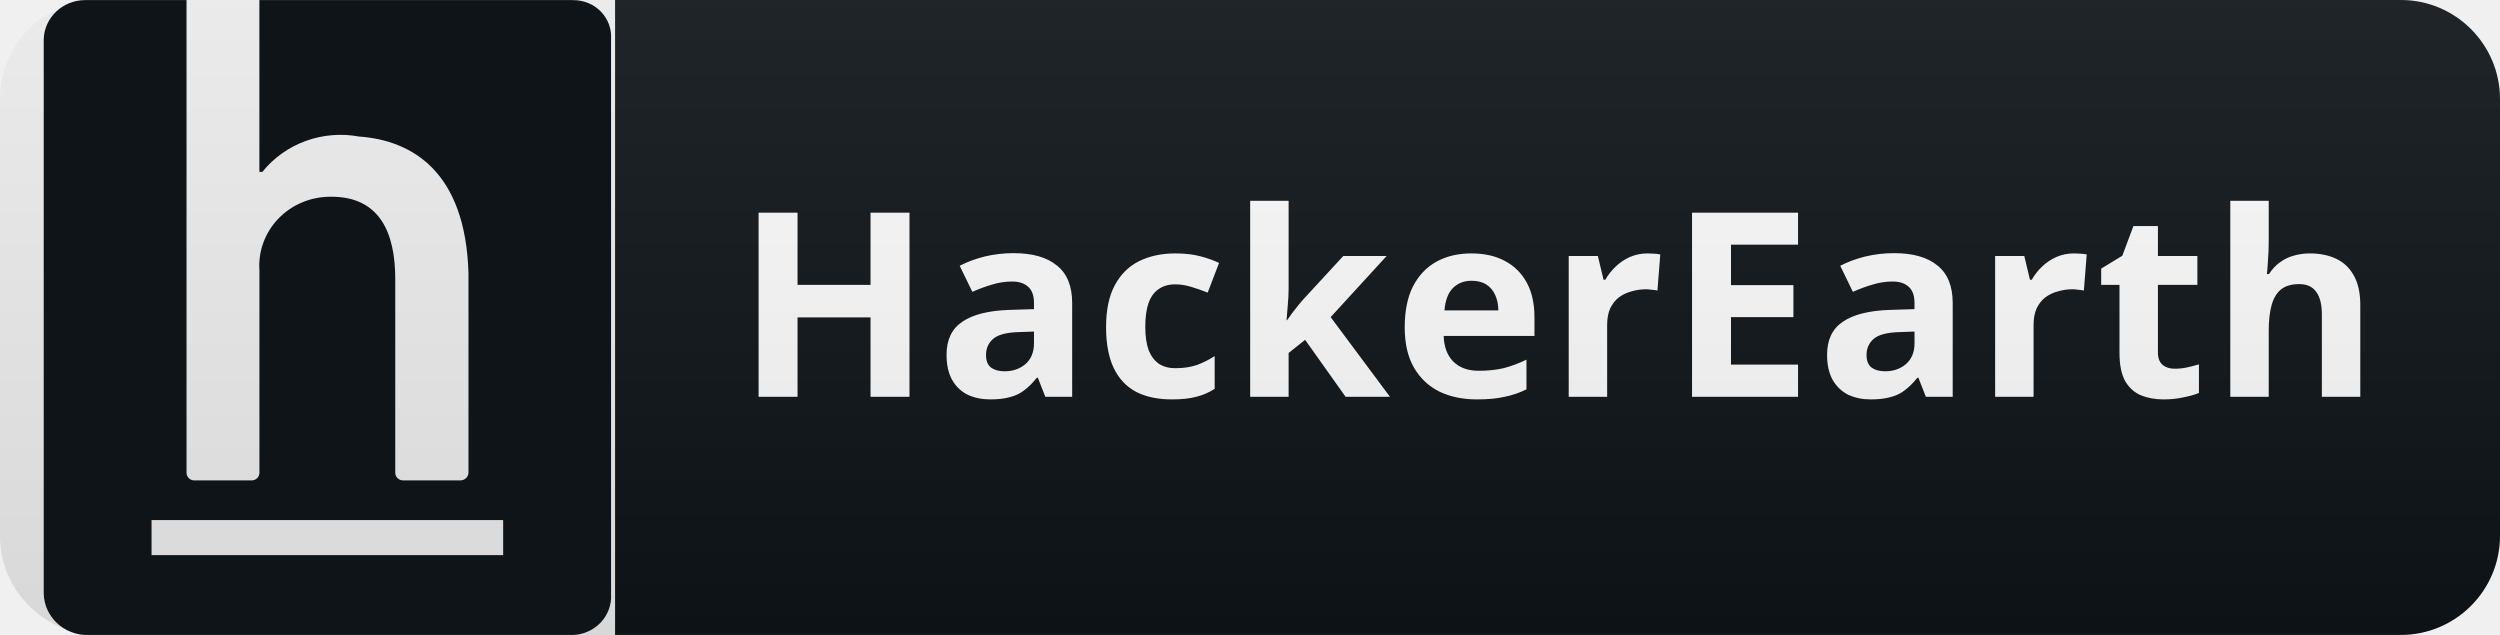
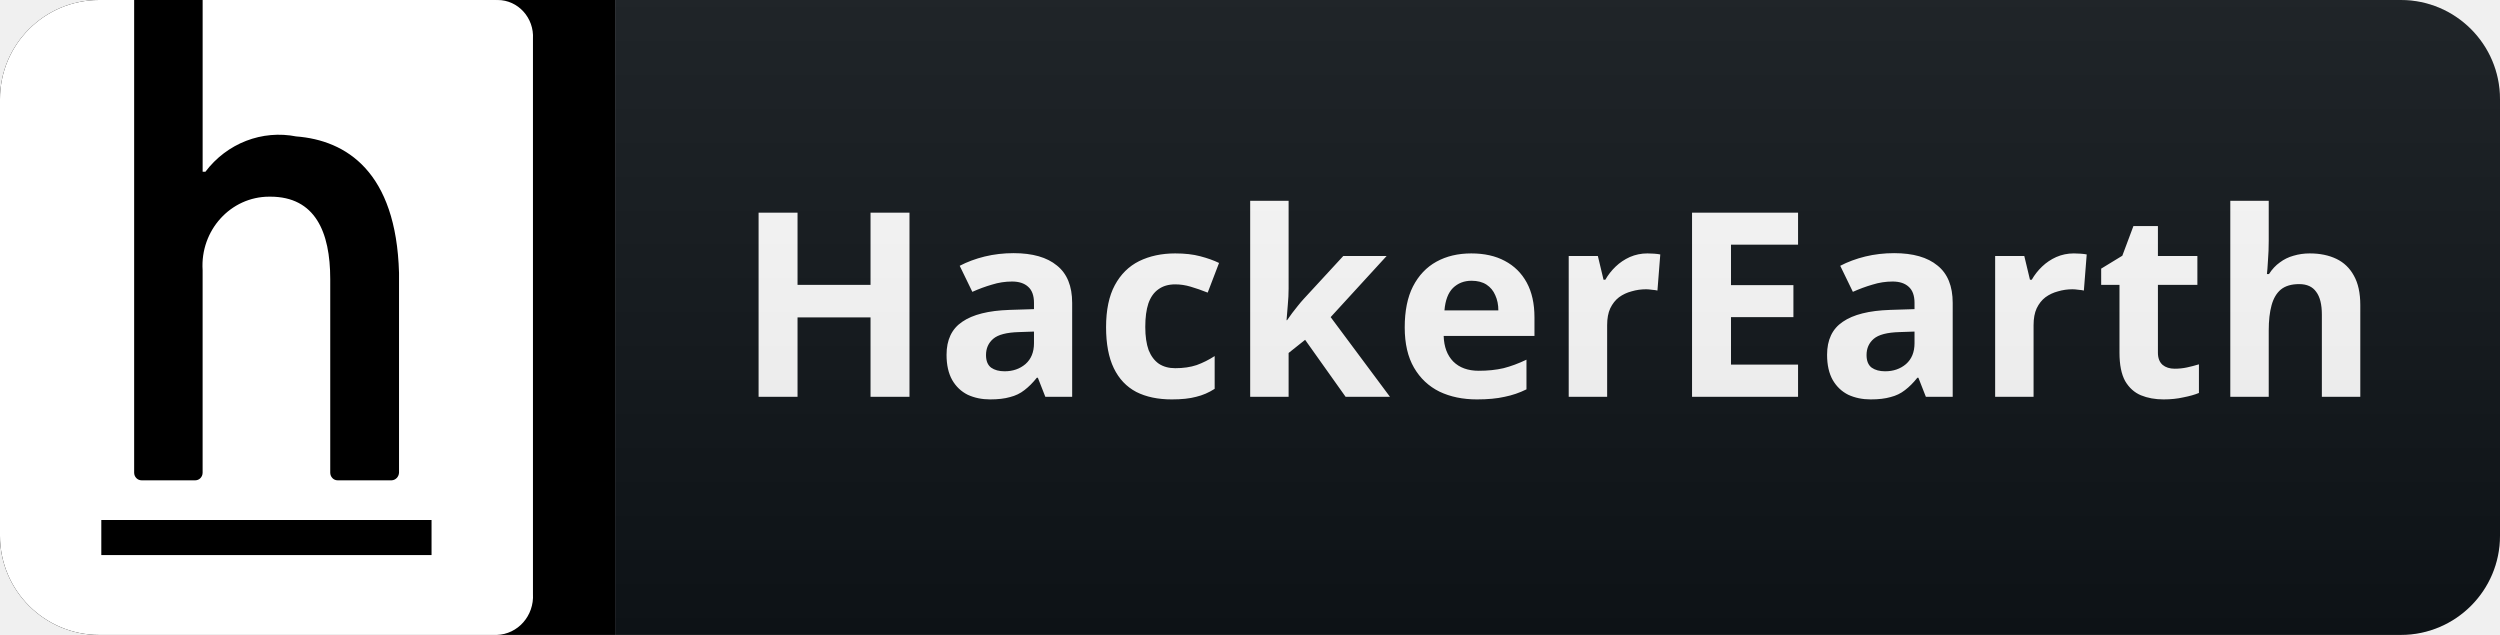
<svg xmlns="http://www.w3.org/2000/svg" width="126" height="32" viewBox="0 0 126 32" fill="none">
  <path d="M121 0H31V32H121C123.761 32 126 29.761 126 27V5C126 2.239 123.761 0 121 0Z" fill="#0F1418" />
  <path d="M45.838 20H43.875V15.996H40.196V20H38.233V10.718H40.196V14.358H43.875V10.718H45.838V20ZM51.086 12.759C52.039 12.759 52.767 12.967 53.27 13.383C53.781 13.79 54.037 14.419 54.037 15.268V20H52.685L52.308 19.038H52.256C52.056 19.289 51.848 19.497 51.632 19.662C51.424 19.827 51.181 19.944 50.904 20.013C50.635 20.091 50.301 20.13 49.903 20.13C49.487 20.13 49.11 20.052 48.772 19.896C48.442 19.731 48.182 19.484 47.992 19.155C47.801 18.817 47.706 18.392 47.706 17.881C47.706 17.127 47.97 16.572 48.499 16.217C49.027 15.853 49.82 15.654 50.878 15.619L52.113 15.58V15.268C52.113 14.895 52.013 14.622 51.814 14.449C51.623 14.276 51.354 14.189 51.008 14.189C50.661 14.189 50.323 14.241 49.994 14.345C49.664 14.44 49.335 14.562 49.006 14.709L48.369 13.396C48.75 13.197 49.17 13.041 49.63 12.928C50.098 12.815 50.583 12.759 51.086 12.759ZM51.359 16.737C50.735 16.754 50.301 16.867 50.059 17.075C49.816 17.283 49.695 17.556 49.695 17.894C49.695 18.189 49.781 18.401 49.955 18.531C50.128 18.652 50.353 18.713 50.631 18.713C51.047 18.713 51.398 18.592 51.684 18.349C51.97 18.098 52.113 17.747 52.113 17.296V16.711L51.359 16.737ZM59.061 20.13C58.359 20.13 57.761 20.004 57.267 19.753C56.773 19.493 56.396 19.094 56.136 18.557C55.876 18.02 55.746 17.331 55.746 16.49C55.746 15.623 55.894 14.917 56.188 14.371C56.483 13.825 56.89 13.422 57.41 13.162C57.939 12.902 58.546 12.772 59.23 12.772C59.716 12.772 60.136 12.82 60.491 12.915C60.855 13.01 61.172 13.123 61.44 13.253L60.868 14.748C60.565 14.627 60.279 14.527 60.01 14.449C59.75 14.371 59.49 14.332 59.23 14.332C58.892 14.332 58.611 14.414 58.385 14.579C58.16 14.735 57.991 14.973 57.878 15.294C57.774 15.606 57.722 16 57.722 16.477C57.722 16.945 57.779 17.335 57.891 17.647C58.013 17.95 58.186 18.18 58.411 18.336C58.637 18.483 58.91 18.557 59.23 18.557C59.638 18.557 59.997 18.505 60.309 18.401C60.621 18.288 60.925 18.137 61.219 17.946V19.597C60.925 19.788 60.613 19.922 60.283 20C59.963 20.087 59.555 20.13 59.061 20.13ZM64.946 14.54C64.946 14.809 64.933 15.077 64.907 15.346C64.89 15.606 64.868 15.87 64.842 16.139H64.868C64.955 16.018 65.041 15.896 65.128 15.775C65.224 15.654 65.319 15.532 65.414 15.411C65.51 15.29 65.609 15.173 65.713 15.06L67.702 12.902H69.886L67.065 15.983L70.055 20H67.819L65.778 17.127L64.946 17.79V20H63.009V10.12H64.946V14.54ZM74.152 12.772C74.81 12.772 75.374 12.898 75.842 13.149C76.318 13.4 76.687 13.764 76.947 14.241C77.207 14.718 77.337 15.303 77.337 15.996V16.932H72.761C72.778 17.478 72.938 17.907 73.242 18.219C73.554 18.531 73.983 18.687 74.529 18.687C74.988 18.687 75.404 18.644 75.777 18.557C76.149 18.462 76.535 18.319 76.934 18.128V19.623C76.587 19.796 76.219 19.922 75.829 20C75.447 20.087 74.984 20.13 74.438 20.13C73.727 20.13 73.099 20 72.553 19.74C72.007 19.471 71.578 19.068 71.266 18.531C70.954 17.994 70.798 17.318 70.798 16.503C70.798 15.671 70.936 14.982 71.214 14.436C71.5 13.881 71.894 13.465 72.397 13.188C72.899 12.911 73.484 12.772 74.152 12.772ZM74.165 14.15C73.792 14.15 73.48 14.271 73.229 14.514C72.986 14.757 72.843 15.134 72.8 15.645H75.517C75.517 15.359 75.465 15.103 75.361 14.878C75.265 14.653 75.118 14.475 74.919 14.345C74.719 14.215 74.468 14.15 74.165 14.15ZM83.028 12.772C83.124 12.772 83.236 12.776 83.366 12.785C83.496 12.794 83.6 12.807 83.678 12.824L83.535 14.644C83.475 14.627 83.384 14.614 83.262 14.605C83.15 14.588 83.05 14.579 82.963 14.579C82.712 14.579 82.469 14.614 82.235 14.683C82.001 14.744 81.789 14.843 81.598 14.982C81.416 15.121 81.269 15.307 81.156 15.541C81.052 15.766 81 16.048 81 16.386V20H79.063V12.902H80.532L80.818 14.098H80.909C81.048 13.855 81.221 13.634 81.429 13.435C81.637 13.236 81.876 13.075 82.144 12.954C82.422 12.833 82.716 12.772 83.028 12.772ZM90.622 20H85.279V10.718H90.622V12.33H87.242V14.371H90.388V15.983H87.242V18.375H90.622V20ZM95.465 12.759C96.418 12.759 97.146 12.967 97.649 13.383C98.16 13.79 98.416 14.419 98.416 15.268V20H97.064L96.687 19.038H96.635C96.436 19.289 96.228 19.497 96.011 19.662C95.803 19.827 95.56 19.944 95.283 20.013C95.014 20.091 94.681 20.13 94.282 20.13C93.866 20.13 93.489 20.052 93.151 19.896C92.822 19.731 92.562 19.484 92.371 19.155C92.18 18.817 92.085 18.392 92.085 17.881C92.085 17.127 92.349 16.572 92.878 16.217C93.407 15.853 94.2 15.654 95.257 15.619L96.492 15.58V15.268C96.492 14.895 96.392 14.622 96.193 14.449C96.002 14.276 95.734 14.189 95.387 14.189C95.04 14.189 94.702 14.241 94.373 14.345C94.044 14.44 93.714 14.562 93.385 14.709L92.748 13.396C93.129 13.197 93.55 13.041 94.009 12.928C94.477 12.815 94.962 12.759 95.465 12.759ZM95.738 16.737C95.114 16.754 94.681 16.867 94.438 17.075C94.195 17.283 94.074 17.556 94.074 17.894C94.074 18.189 94.161 18.401 94.334 18.531C94.507 18.652 94.733 18.713 95.01 18.713C95.426 18.713 95.777 18.592 96.063 18.349C96.349 18.098 96.492 17.747 96.492 17.296V16.711L95.738 16.737ZM104.52 12.772C104.615 12.772 104.728 12.776 104.858 12.785C104.988 12.794 105.092 12.807 105.17 12.824L105.027 14.644C104.966 14.627 104.875 14.614 104.754 14.605C104.641 14.588 104.541 14.579 104.455 14.579C104.203 14.579 103.961 14.614 103.727 14.683C103.493 14.744 103.28 14.843 103.09 14.982C102.908 15.121 102.76 15.307 102.648 15.541C102.544 15.766 102.492 16.048 102.492 16.386V20H100.555V12.902H102.024L102.31 14.098H102.401C102.539 13.855 102.713 13.634 102.921 13.435C103.129 13.236 103.367 13.075 103.636 12.954C103.913 12.833 104.208 12.772 104.52 12.772ZM109.604 18.583C109.821 18.583 110.029 18.561 110.228 18.518C110.427 18.475 110.627 18.423 110.826 18.362V19.805C110.618 19.892 110.358 19.965 110.046 20.026C109.743 20.095 109.409 20.13 109.045 20.13C108.62 20.13 108.239 20.061 107.901 19.922C107.572 19.783 107.307 19.545 107.108 19.207C106.917 18.86 106.822 18.384 106.822 17.777V14.358H105.899V13.539L106.965 12.889L107.524 11.394H108.759V12.902H110.748V14.358H108.759V17.777C108.759 18.046 108.837 18.249 108.993 18.388C109.149 18.518 109.353 18.583 109.604 18.583ZM114.344 12.135C114.344 12.482 114.331 12.815 114.305 13.136C114.287 13.457 114.27 13.682 114.253 13.812H114.357C114.513 13.569 114.695 13.374 114.903 13.227C115.111 13.071 115.34 12.958 115.592 12.889C115.852 12.811 116.125 12.772 116.411 12.772C116.922 12.772 117.368 12.863 117.75 13.045C118.131 13.227 118.426 13.509 118.634 13.89C118.85 14.271 118.959 14.765 118.959 15.372V20H117.022V15.853C117.022 15.342 116.926 14.96 116.736 14.709C116.554 14.449 116.268 14.319 115.878 14.319C115.488 14.319 115.18 14.41 114.955 14.592C114.738 14.774 114.582 15.038 114.487 15.385C114.391 15.732 114.344 16.156 114.344 16.659V20H112.407V10.12H114.344V12.135Z" fill="white" />
  <path d="M121 0H5C2.239 0 0 2.239 0 5V27C0 29.761 2.239 32 5 32H121C123.761 32 126 29.761 126 27V5C126 2.239 123.761 0 121 0Z" fill="url(#paint0_linear_25_117)" />
  <g clip-path="url(#clip0_25_117)">
-     <path d="M28.852 0.003H13.073V8.661H13.225C13.791 7.956 14.548 7.417 15.411 7.103C16.275 6.79 17.211 6.714 18.116 6.885L18.084 6.88C20.787 7.072 23.46 8.661 23.611 13.757V23.829C23.607 23.93 23.564 24.025 23.491 24.096C23.418 24.166 23.32 24.208 23.217 24.212H20.316C20.211 24.212 20.111 24.172 20.037 24.1C19.963 24.028 19.921 23.931 19.921 23.829V14.067C19.921 11.696 19.117 9.915 16.702 9.915H16.65C16.159 9.915 15.674 10.012 15.224 10.202C14.773 10.391 14.368 10.668 14.033 11.016C13.698 11.363 13.44 11.774 13.275 12.222C13.11 12.67 13.042 13.147 13.075 13.621V13.611V23.831C13.075 23.881 13.065 23.931 13.045 23.977C13.025 24.024 12.996 24.066 12.959 24.101C12.923 24.137 12.879 24.165 12.831 24.184C12.783 24.203 12.732 24.213 12.68 24.213H9.795C9.691 24.213 9.59 24.173 9.516 24.101C9.442 24.029 9.401 23.932 9.401 23.831V0.005H4.39L4.298 0.004C3.167 0.004 2.245 0.873 2.204 1.961V29.944C2.245 31.087 3.208 31.999 4.39 32.005H28.854C29.123 31.998 29.388 31.938 29.633 31.829C29.877 31.72 30.097 31.565 30.278 31.372C30.459 31.179 30.599 30.953 30.688 30.706C30.777 30.46 30.814 30.199 30.797 29.939V29.944V1.965C30.814 1.714 30.777 1.463 30.69 1.226C30.602 0.989 30.465 0.772 30.288 0.588C30.111 0.405 29.896 0.258 29.658 0.158C29.42 0.058 29.163 0.007 28.904 0.007L28.852 0.008H28.854L28.852 0.003ZM25.359 27.98H7.638V26.213H25.359V27.98Z" fill="#0F1418" />
+     <path d="M0 5C0 2.239 2.239 0 5 0H31V32H5C2.239 32 0 29.761 0 27V5Z" fill="black" />
+     <path d="M25.035 0H10.213V8.656H10.353C11.438 7.219 13.214 6.531 14.95 6.88L14.919 6.875C17.457 7.068 19.969 8.656 20.111 13.75V23.823C20.101 24.031 19.94 24.198 19.743 24.208H17.012C16.811 24.208 16.644 24.036 16.644 23.823V14.063C16.644 11.692 15.887 9.912 13.622 9.912H13.571C11.625 9.912 10.085 11.609 10.212 13.615V13.604V23.823C10.212 24.036 10.045 24.208 9.843 24.208H7.134C6.928 24.208 6.761 24.036 6.761 23.823V0H1.968C0.909 0 0.041 0.869 0 1.959V29.938C0.04 31.083 0.943 31.995 2.053 32.001H25.035C26.101 31.969 26.927 31.032 26.861 29.933V29.938V1.959C26.927 0.902 26.11 0 25.082 0L25.035 0.005V0ZM21.75 27.974H5.106V26.209H21.75V27.974Z" fill="white" />
  </g>
  <defs>
    <linearGradient id="paint0_linear_25_117" x1="0" y1="0" x2="0" y2="32" gradientUnits="userSpaceOnUse">
      <stop stop-color="#BBBBBB" stop-opacity="0.1" />
      <stop offset="1" stop-opacity="0.1" />
    </linearGradient>
    <clipPath id="clip0_25_117">
-       <rect width="33" height="32" fill="white" />
+       <path d="M0 5C0 2.239 2.239 0 5 0H31V32H5C2.239 32 0 29.761 0 27V5Z" fill="white" />
    </clipPath>
  </defs>
</svg>
